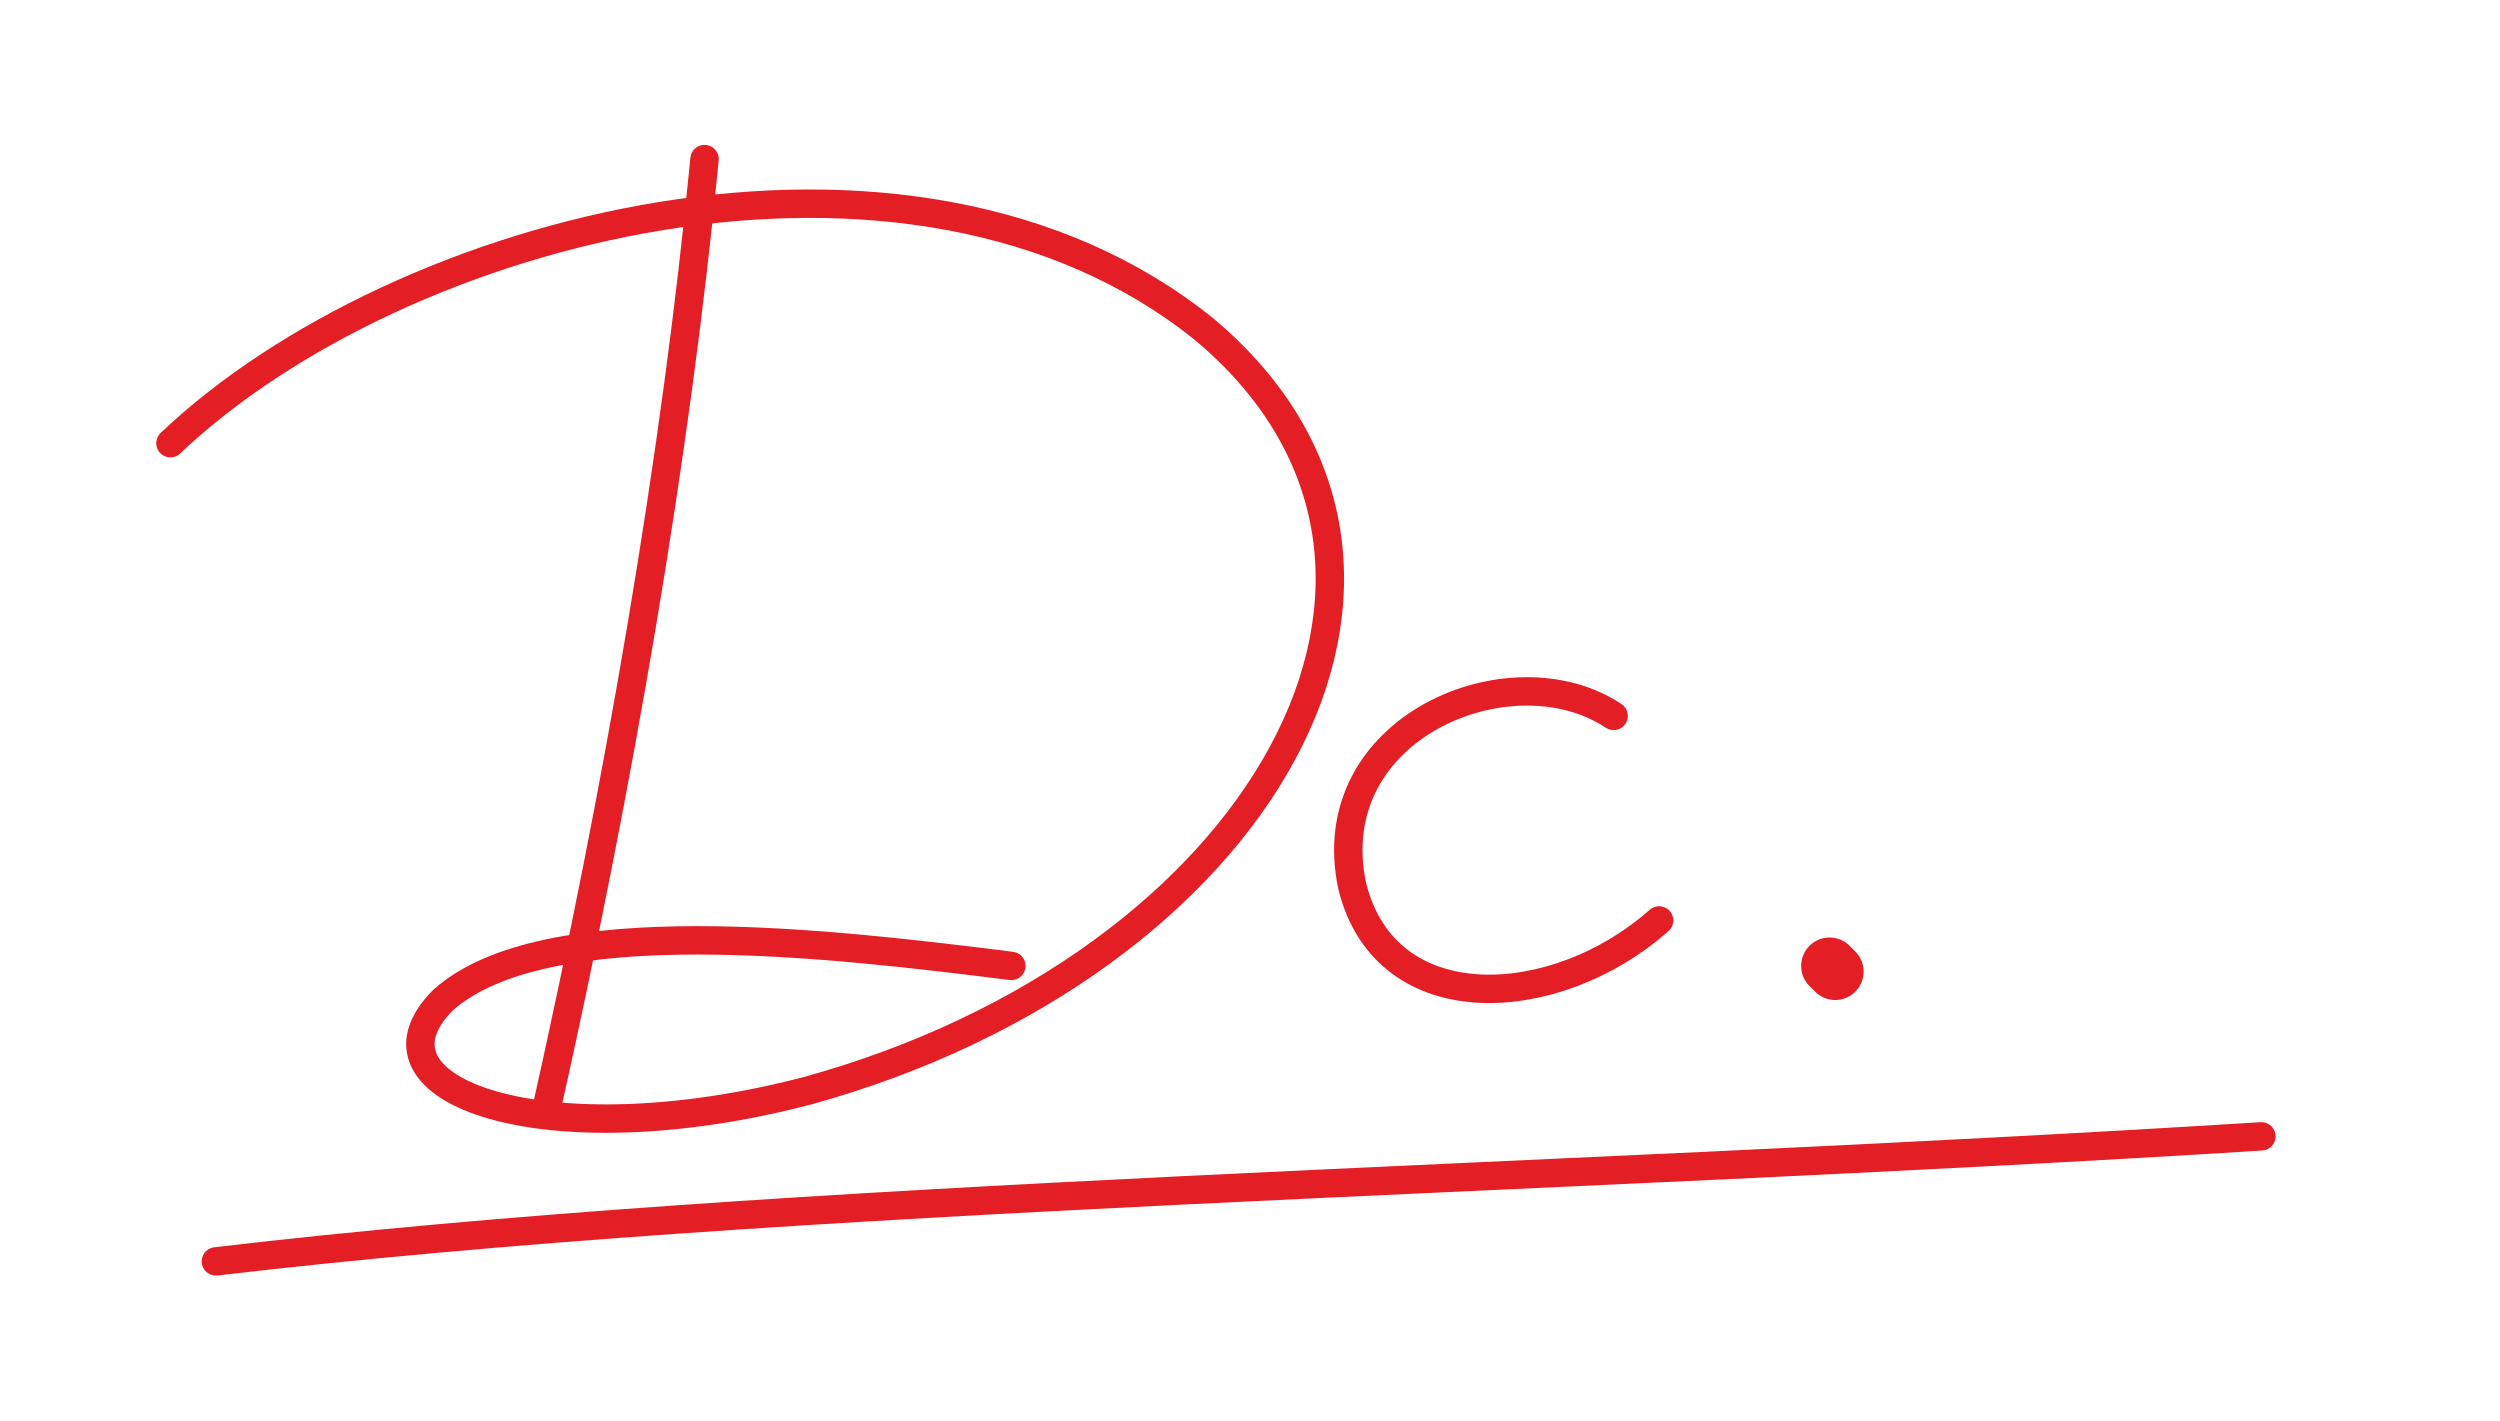
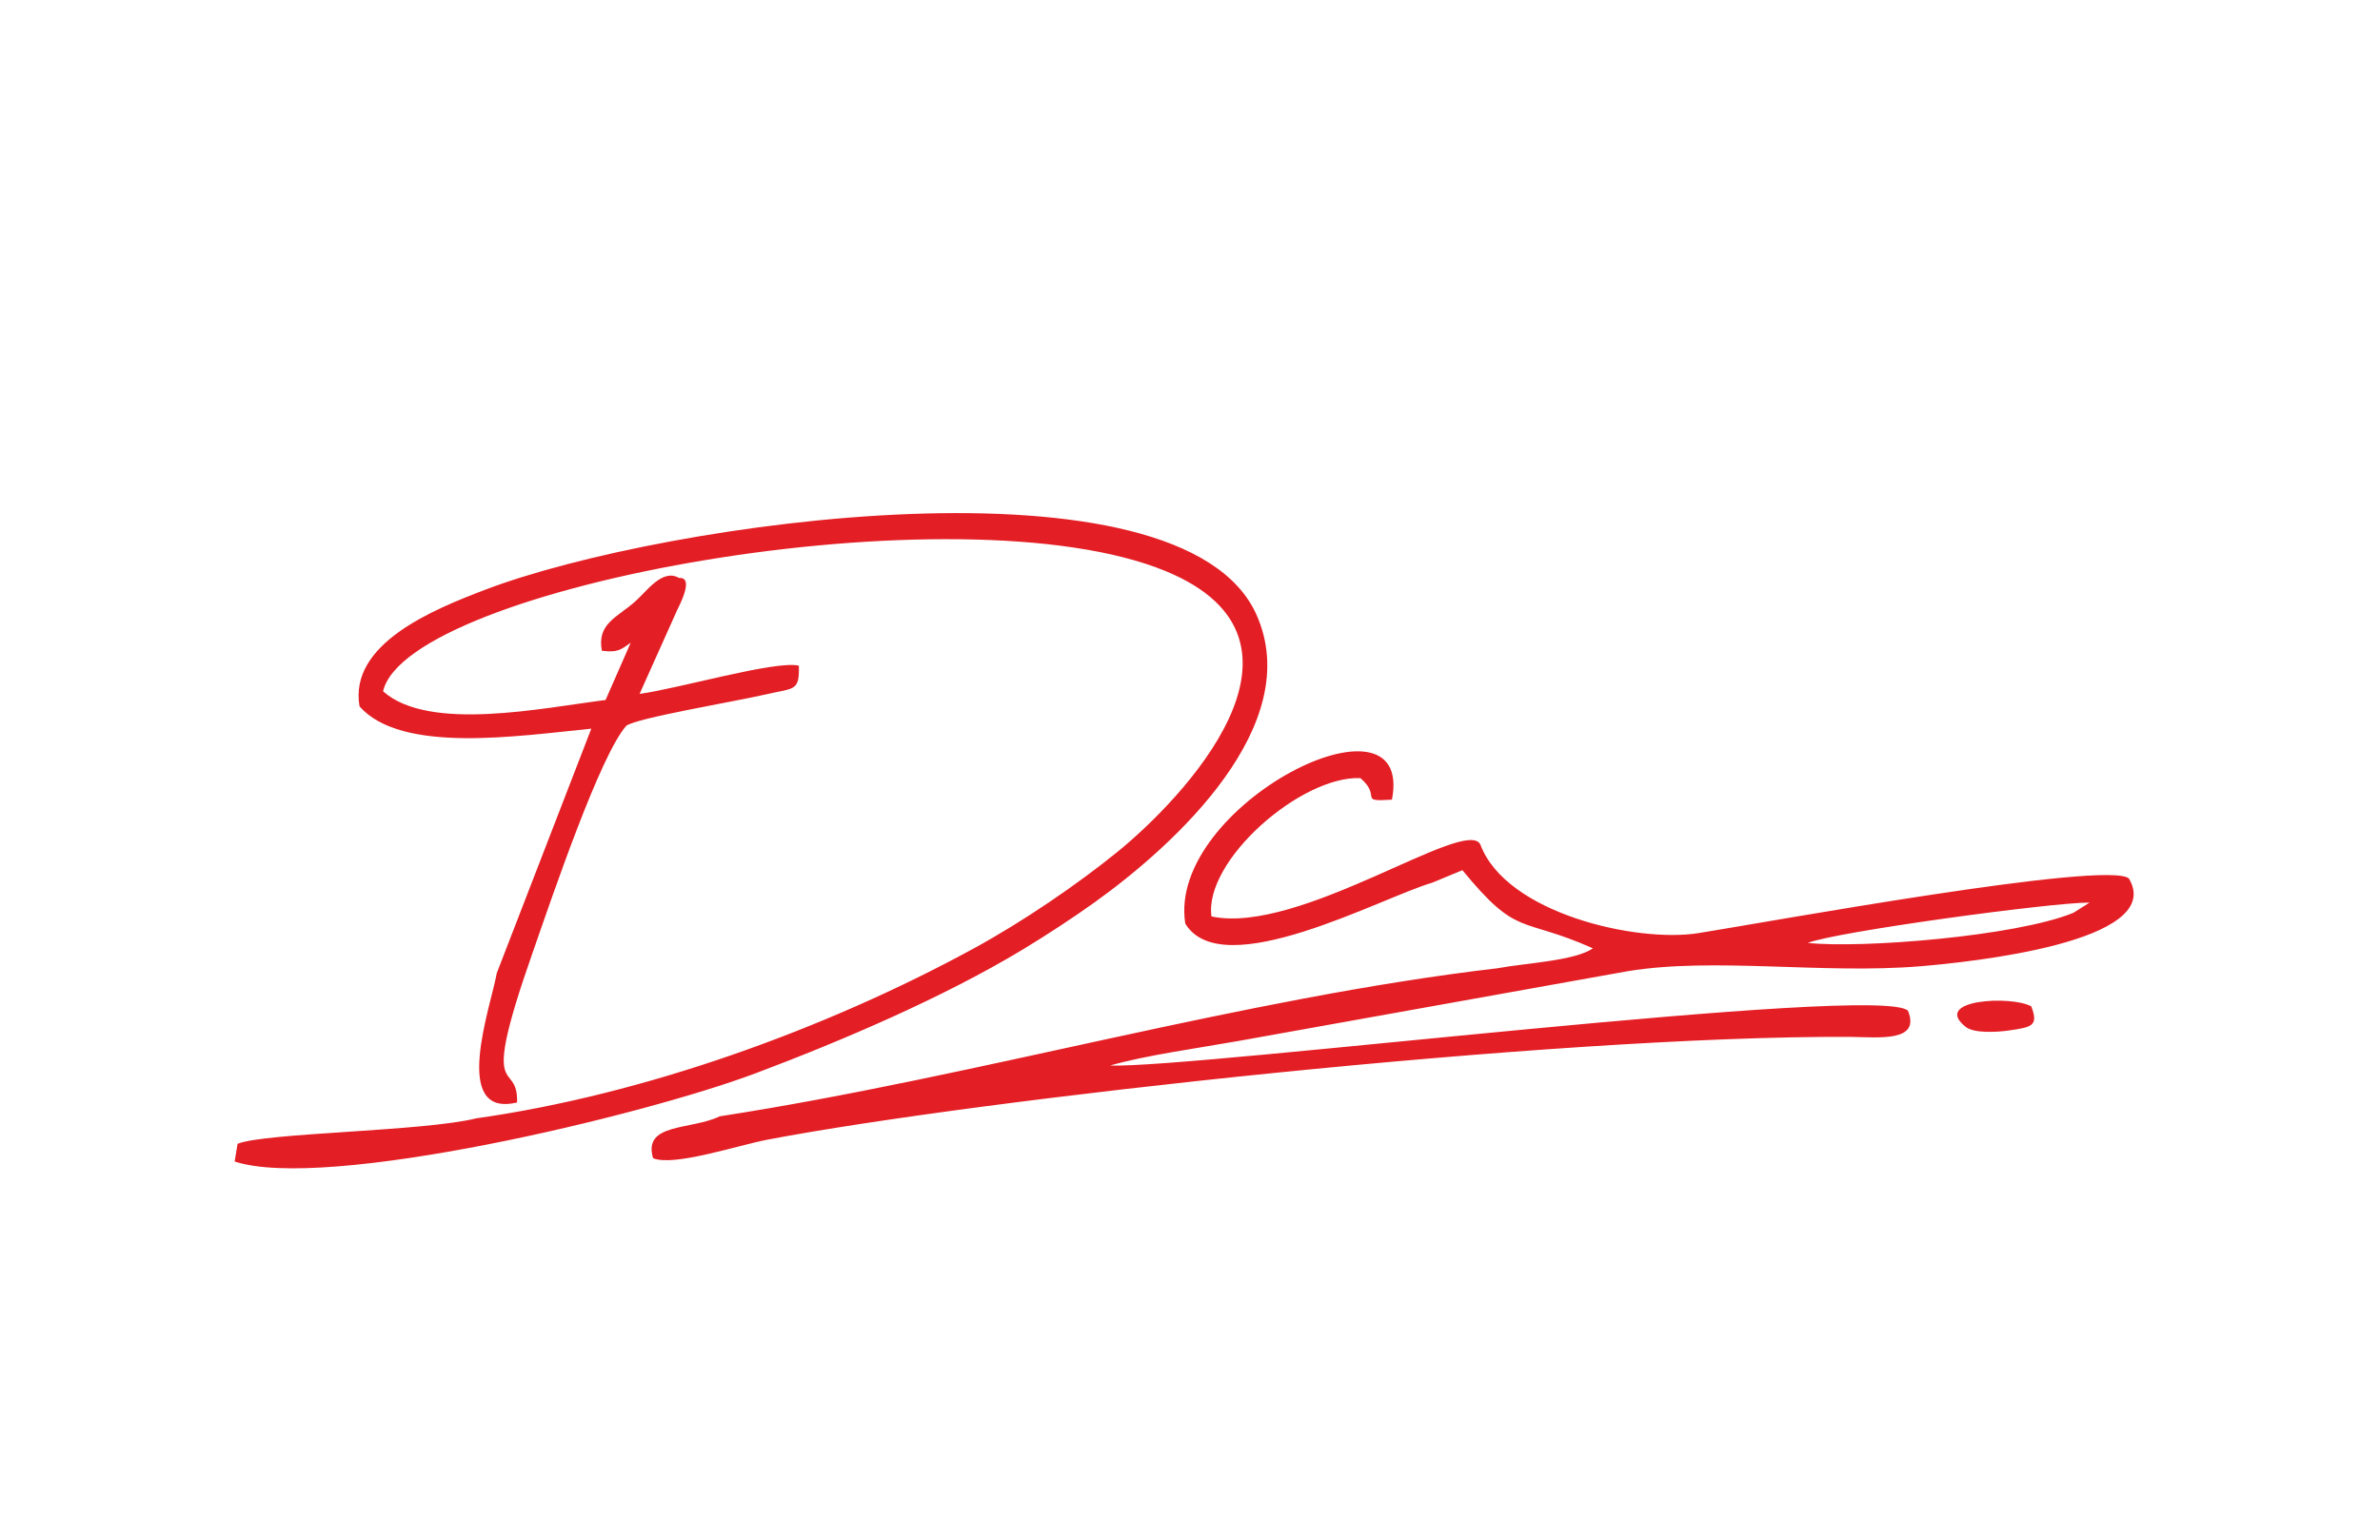
- <svg xmlns="http://www.w3.org/2000/svg" viewBox="90 30 440 250" width="880" height="500">
-   <path d="M214 58 C 209 110, 199 168, 186 226" fill="none" stroke="#e31e24" stroke-width="5" stroke-linecap="round" stroke-linejoin="round" />
-   <path d="M120 108 C 160 70, 250 46, 302 88 C 352 130, 312 200, 232 222 C 186 234, 152 222, 168 206 C 186 190, 236 196, 268 200" fill="none" stroke="#e31e24" stroke-width="5" stroke-linecap="round" stroke-linejoin="round" />
-   <path d="M374 156 C 356 144, 322 158, 328 186 C 334 210, 364 208, 382 192" fill="none" stroke="#e31e24" stroke-width="5" stroke-linecap="round" stroke-linejoin="round" />
-   <path d="M412 200 L 413 201" fill="none" stroke="#e31e24" stroke-width="10" stroke-linecap="round" stroke-linejoin="round" />
-   <path d="M128 252 C 230 240, 360 238, 488 230" fill="none" stroke="#e31e24" stroke-width="5" stroke-linecap="round" stroke-linejoin="round" />
+ <svg xmlns="http://www.w3.org/2000/svg" width="240.945" height="155.905" viewBox="0 0 240.945 155.905">
+   <path fill-rule="evenodd" fill="#e31e24" fill-opacity="1" d="M 50.293 98.535 C 49.703 101.887 45.582 113.262 52.348 111.633 C 52.457 107.02 48.383 112.238 53.883 96.578 C 55.996 90.508 60.738 76.543 63.391 73.504 C 64.352 72.711 74.41 71.039 77.633 70.293 C 80.426 69.645 80.938 70.016 80.875 67.41 C 78.605 66.832 68.559 69.762 64.75 70.262 L 68.578 61.723 C 70.406 58.121 68.797 58.574 68.727 58.516 C 67.059 57.559 65.5 59.848 64.285 60.926 C 62.504 62.504 60.406 63.148 60.934 65.895 C 62.645 66.109 62.887 65.734 63.852 65.082 L 61.305 70.883 C 54.922 71.68 43.426 74.145 38.781 70 C 41.223 59.379 97.141 49.203 118.043 57.844 C 135.18 64.93 119.512 81.07 113.145 86.246 C 109.129 89.508 103.609 93.305 98.473 96.098 C 83.523 104.234 65.188 110.848 48.238 113.238 C 42.824 114.582 26.883 114.684 24.051 115.82 L 23.754 117.613 C 32.957 120.637 64.949 113.02 76.516 108.672 C 85.219 105.398 95.523 100.988 103.527 96.156 C 106.031 94.641 108.586 92.965 110.781 91.395 C 119.004 85.508 132.211 73.398 127.191 62.223 C 119.617 45.363 67.277 52.785 49.09 59.727 C 43.863 61.723 35.297 65.188 36.398 71.531 C 40.664 76.359 52.449 74.516 59.863 73.785 Z M 205.641 101.906 C 203.648 100.777 195.516 101.211 199 103.98 C 199.855 104.66 202.211 104.516 203.375 104.344 C 205.688 104.012 206.406 103.891 205.641 101.906 Z M 183.023 95.477 C 185.855 94.352 207.672 91.379 211.543 91.395 L 209.906 92.43 C 204.059 94.828 188.332 96.059 183.023 95.477 Z M 144.988 89.383 L 148.051 88.113 C 153.711 95.008 153.887 92.742 161.266 96.027 C 159.445 97.297 154.398 97.523 151.586 98.047 C 125.844 101.059 98.68 109.055 72.859 113.039 C 69.98 114.449 65.043 113.676 66.117 117.277 C 68.191 118.156 74.727 115.965 77.695 115.402 C 98.926 111.355 157.215 104.859 187.254 104.992 C 190.289 105.035 194.441 105.535 193.16 102.352 C 190.43 99.543 120.895 108.211 112.383 107.895 C 115.926 106.871 121.219 106.145 125.273 105.426 L 164.777 98.344 C 173.504 96.902 184.496 98.656 194.398 97.844 C 199.219 97.445 219.363 95.406 215.523 88.953 C 213.34 87.078 178.77 93.402 171.945 94.488 C 165.637 95.492 152.441 92.461 149.863 85.504 C 148.391 82.648 131.555 94.707 122.645 92.797 C 121.867 87.164 131.684 78.551 137.723 78.789 C 139.938 80.691 137.406 81.199 140.918 80.973 C 143.258 68.879 118.082 81.543 119.996 93.527 C 123.742 99.703 139.84 90.883 144.988 89.383 " />
</svg>
